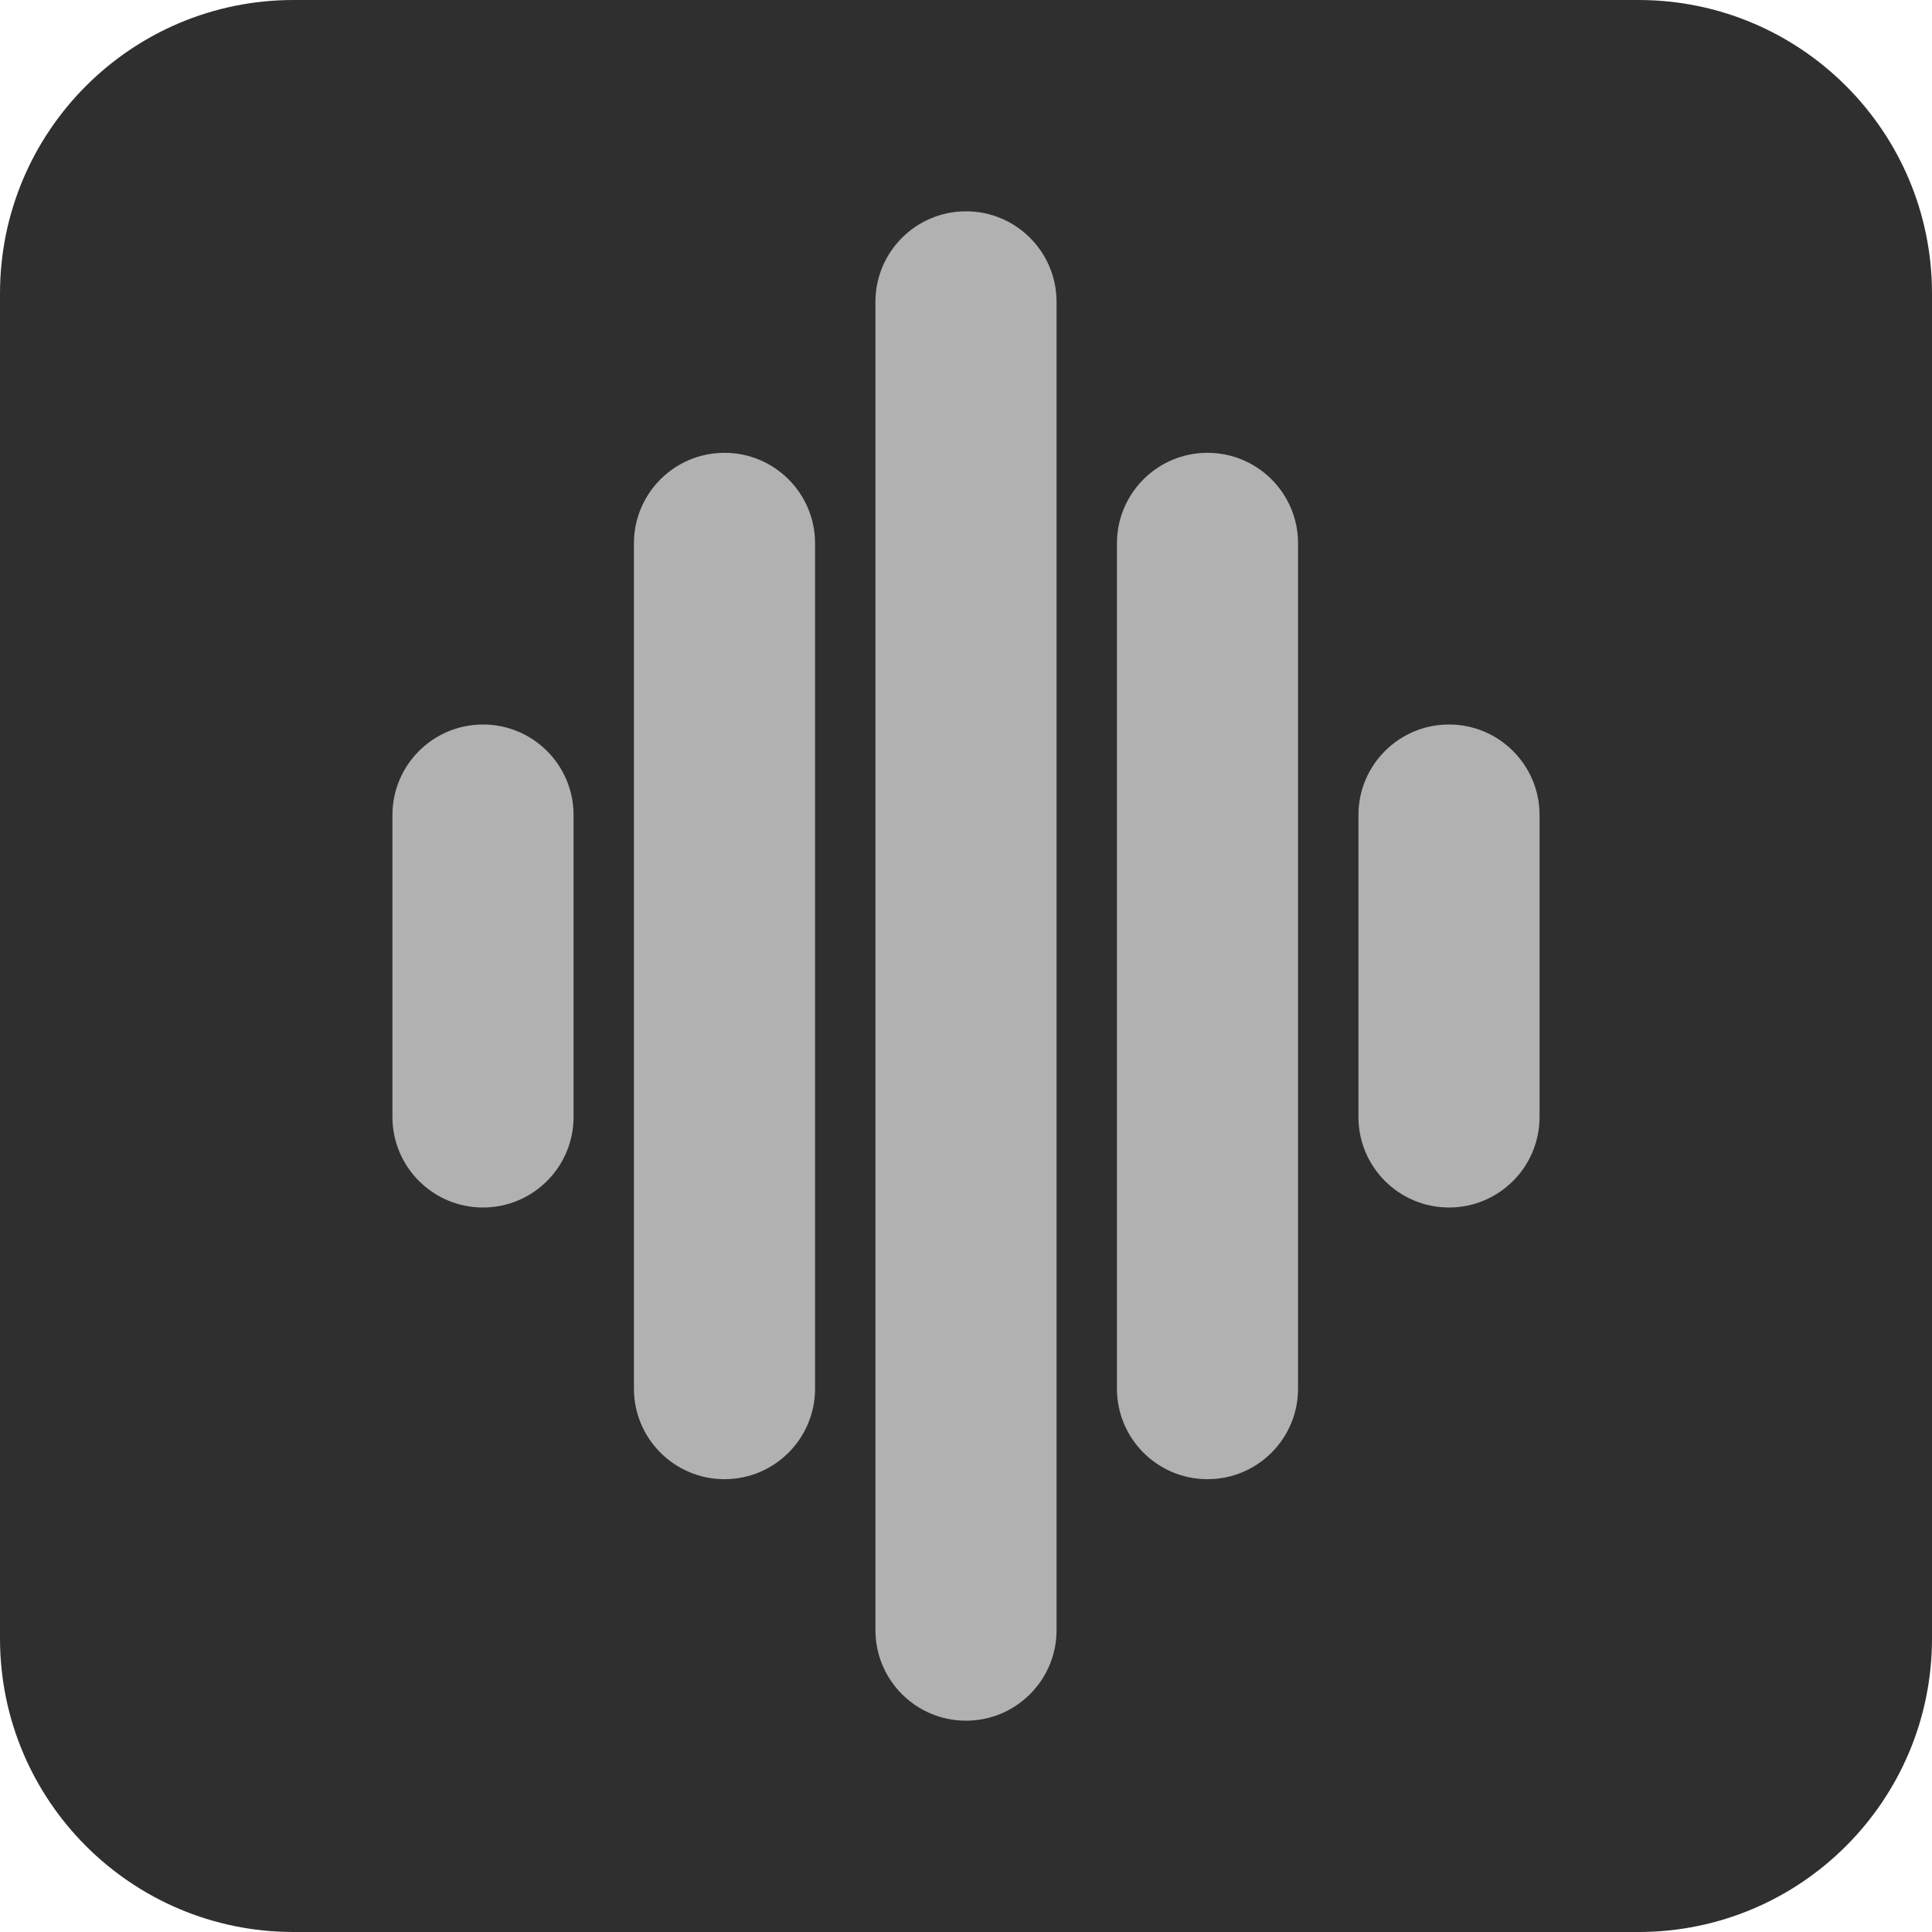
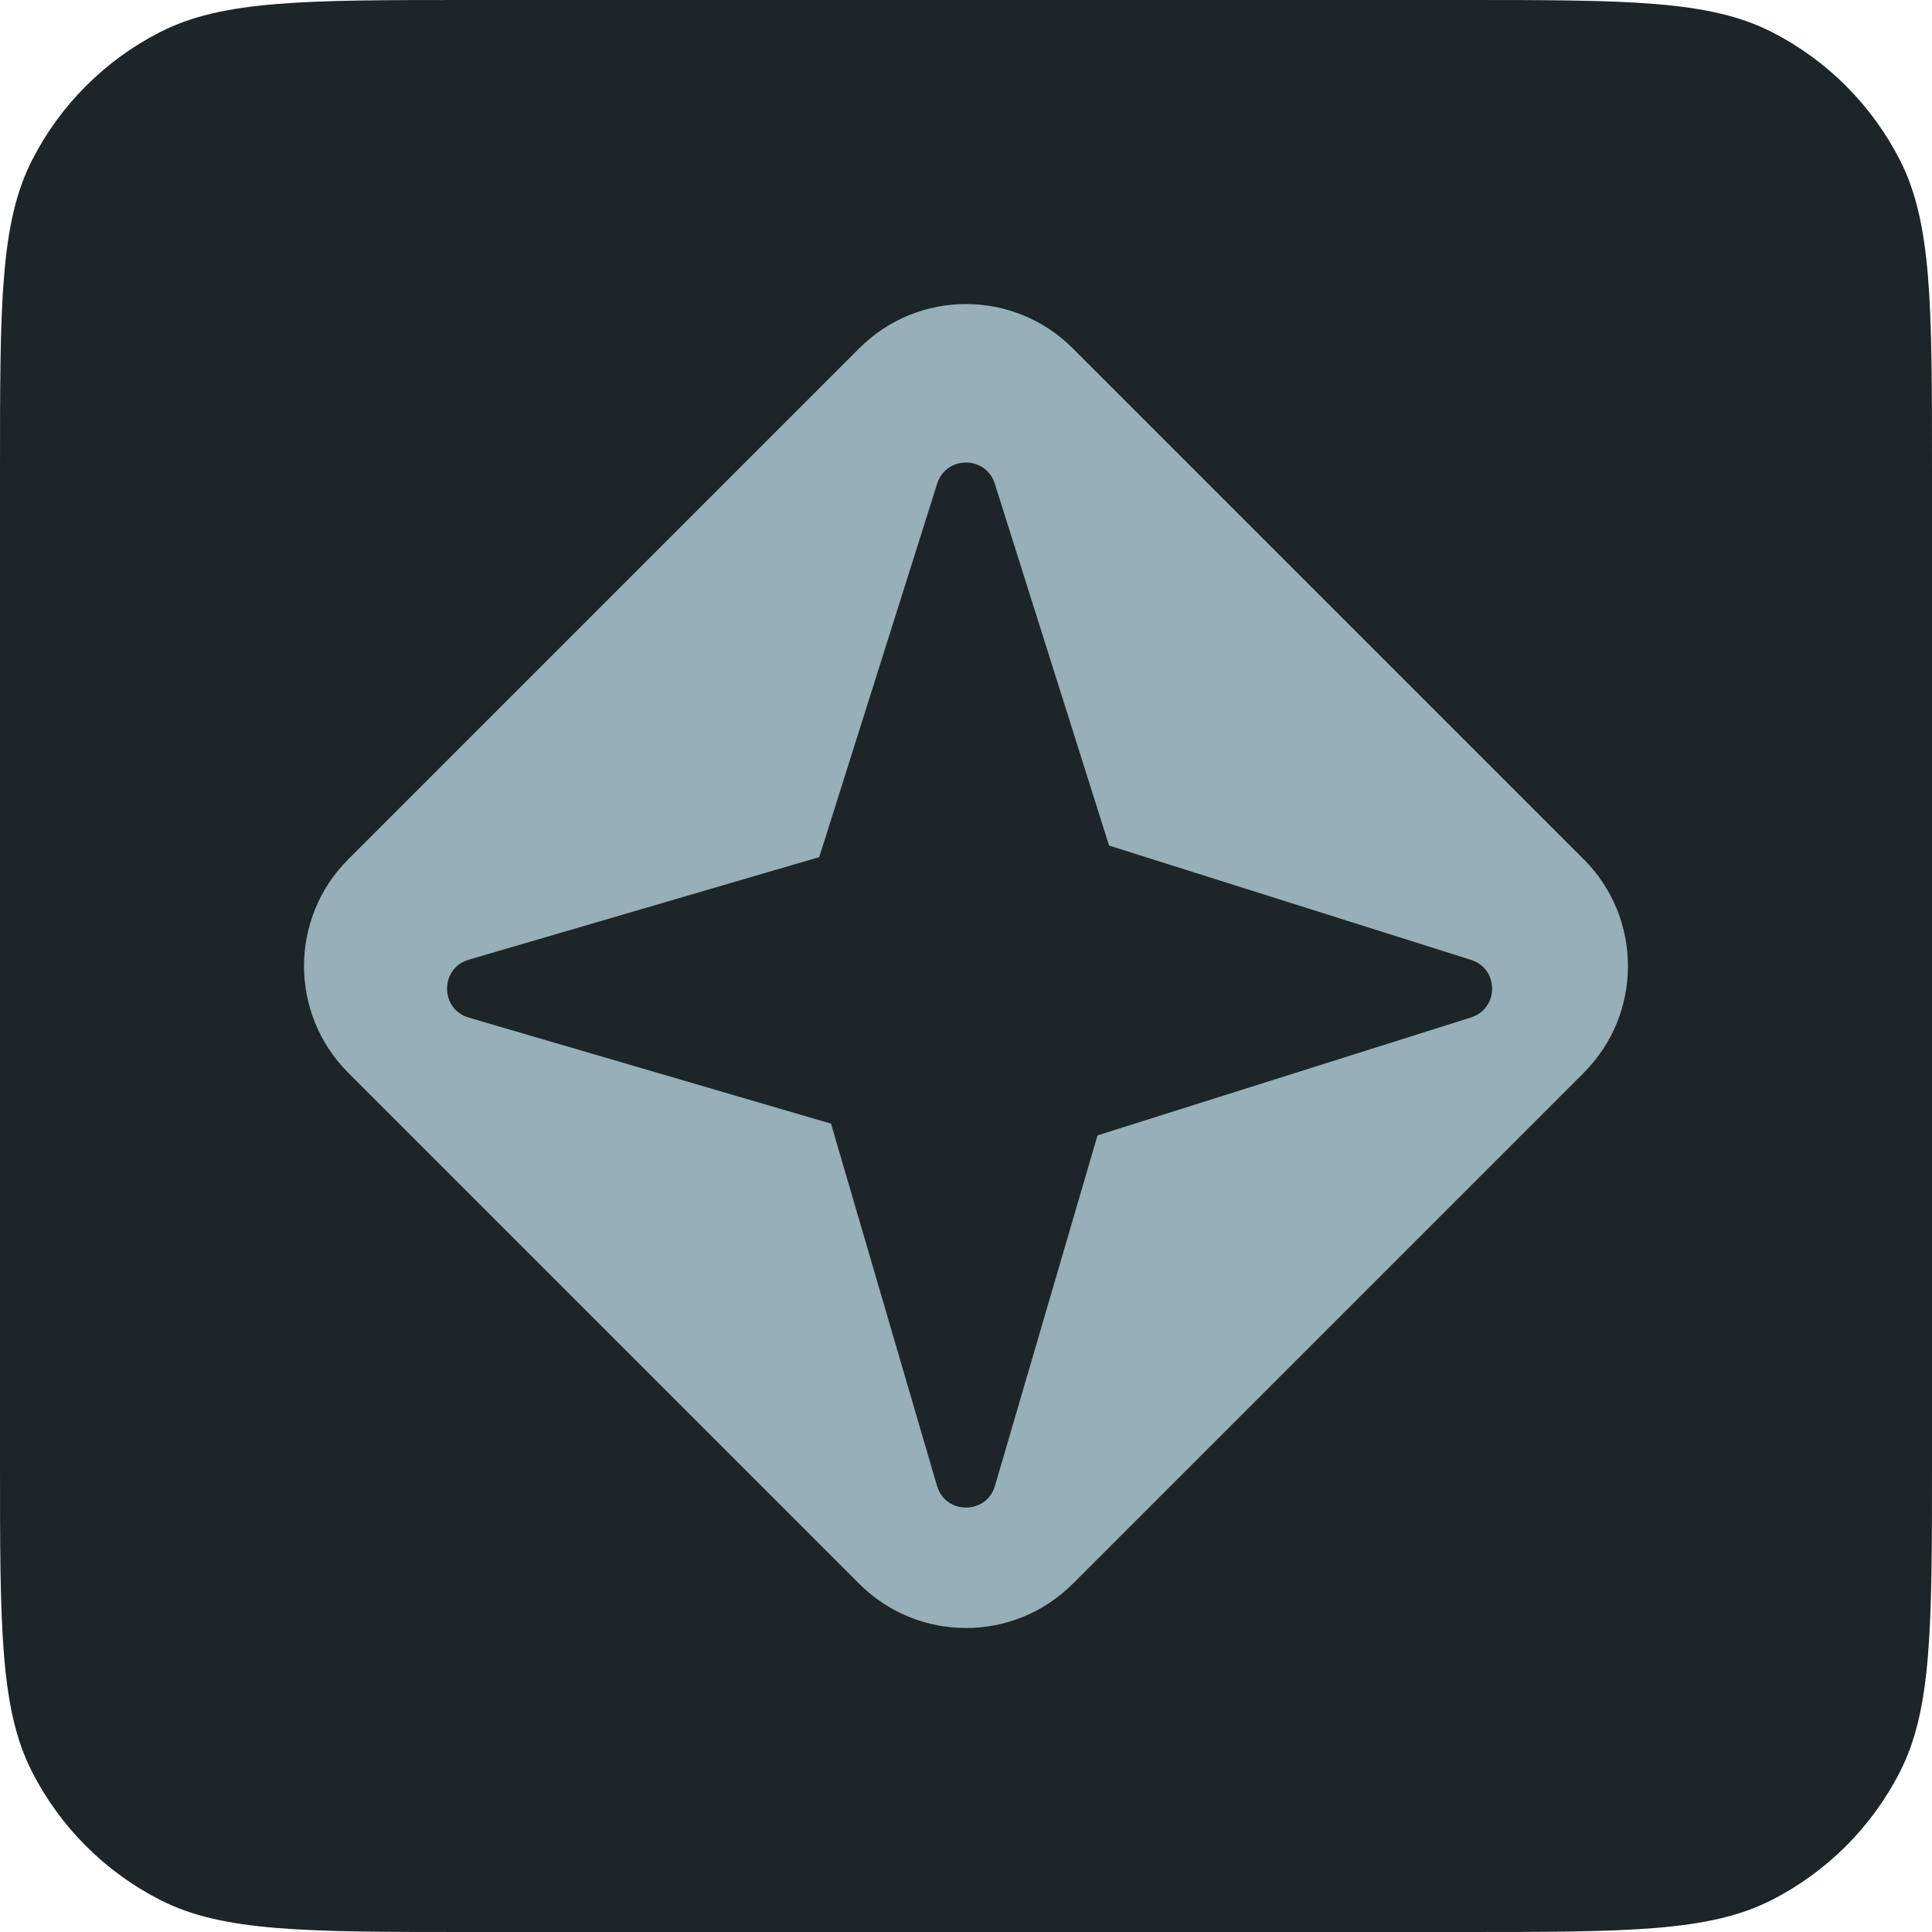
<svg xmlns="http://www.w3.org/2000/svg" width="64" height="64" viewBox="0 0 64 64" fill="none">
-   <rect width="64" height="64" rx="9.723" fill="#2F2F2F" />
-   <rect x="35" y="7" width="50" height="6" rx="3" transform="rotate(90 35 7)" fill="#B1B1B1" />
-   <rect x="27" y="15" width="34" height="6" rx="3" transform="rotate(90 27 15)" fill="#B1B1B1" />
-   <rect x="43" y="15" width="34" height="6" rx="3" transform="rotate(90 43 15)" fill="#B1B1B1" />
-   <rect x="51" y="24" width="16" height="6" rx="3" transform="rotate(90 51 24)" fill="#B1B1B1" />
-   <rect x="19" y="24" width="16" height="6" rx="3" transform="rotate(90 19 24)" fill="#B1B1B1" />
+   <path d="M0 15.557C0 10.112 0 7.389 1.06 5.309C1.992 3.479 3.479 1.992 5.309 1.06C7.389 0 10.112 0 15.557 0H48.443C53.888 0 56.611 0 58.691 1.06C60.52 1.992 62.008 3.479 62.94 5.309C64 7.389 64 10.112 64 15.557V48.443C64 53.888 64 56.611 62.94 58.691C62.008 60.52 60.52 62.008 58.691 62.94C56.611 64 53.888 64 48.443 64H15.557C10.112 64 7.389 64 5.309 62.94C3.479 62.008 1.992 60.52 1.06 58.691C0 56.611 0 53.888 0 48.443V15.557Z" fill="#1D2528" />
+   <path d="M28.464 11.537C30.417 9.584 33.583 9.584 35.535 11.537L52.464 28.466C54.416 30.419 54.417 33.584 52.464 35.537L35.535 52.466C33.583 54.418 30.417 54.418 28.464 52.466L11.535 35.537C9.583 33.584 9.583 30.418 11.535 28.466L28.464 11.537ZM32.953 16.02C32.659 15.089 31.34 15.089 31.046 16.02L27.138 28.393L15.529 31.791C14.57 32.072 14.57 33.429 15.529 33.71L27.528 37.222L31.04 49.222C31.321 50.18 32.678 50.18 32.959 49.222L36.357 37.611L48.73 33.704C49.661 33.41 49.661 32.091 48.73 31.797L36.739 28.01L32.953 16.02Z" fill="#96AFB8" />
</svg>
